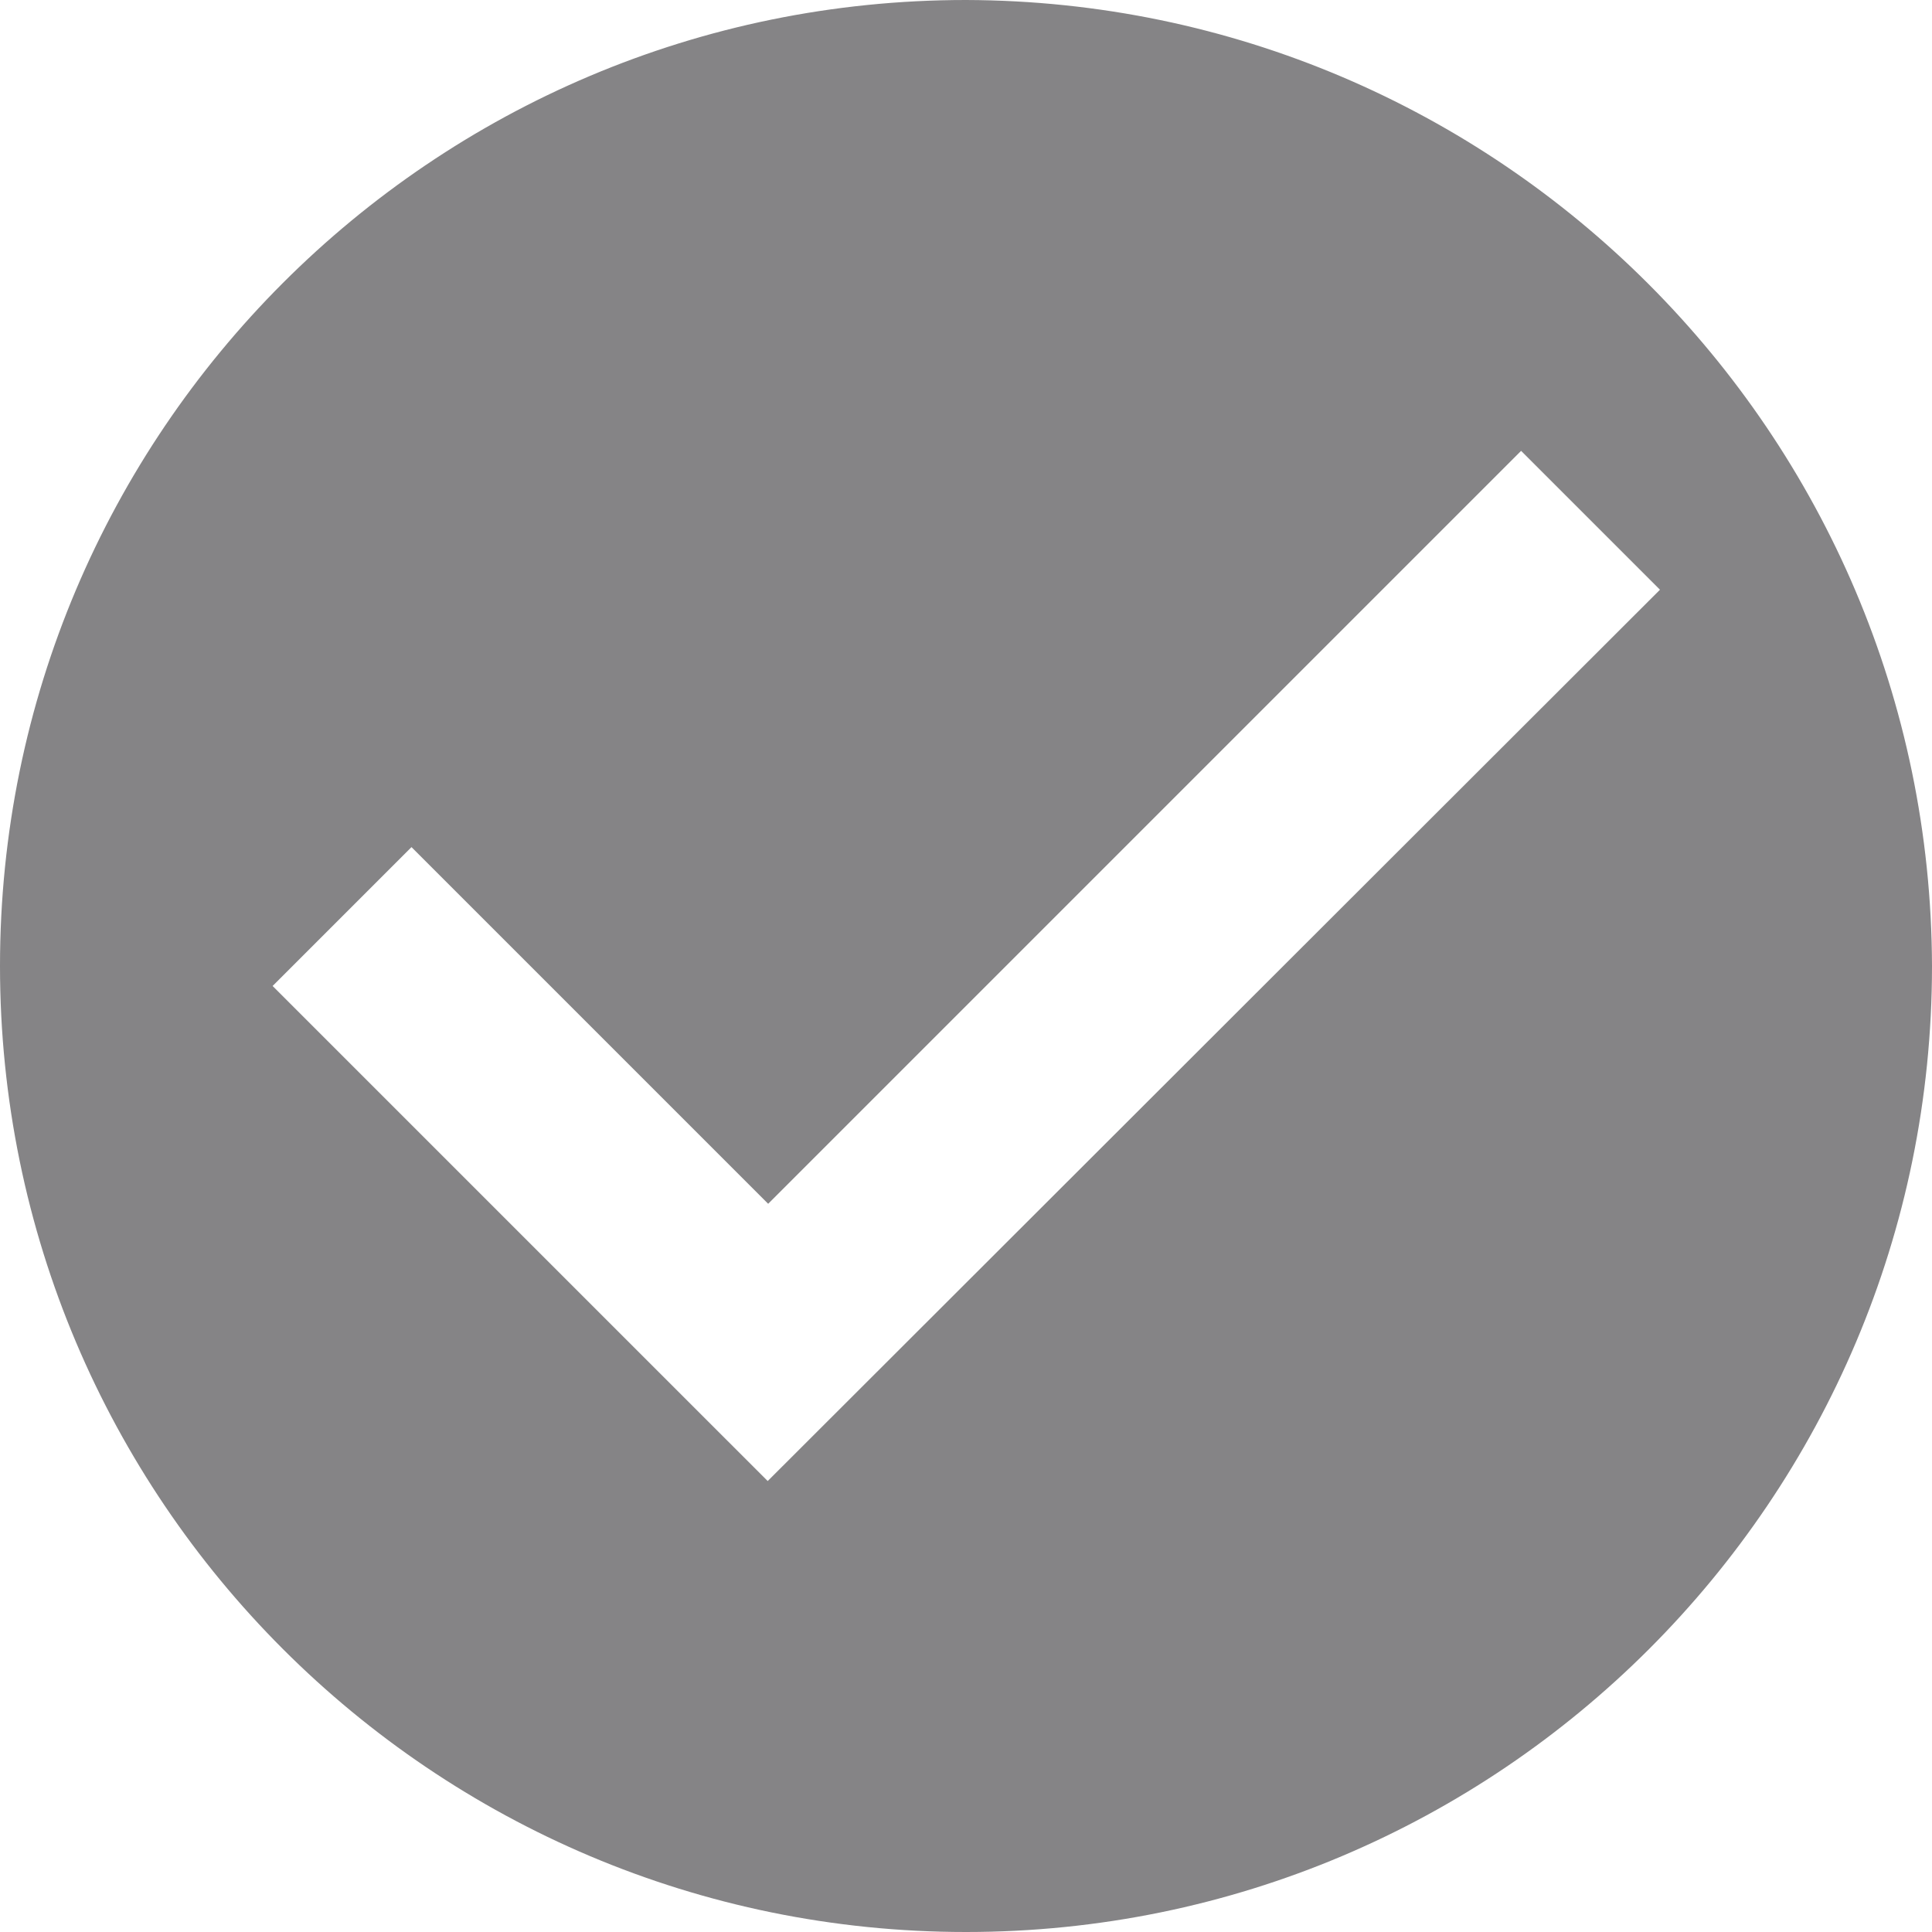
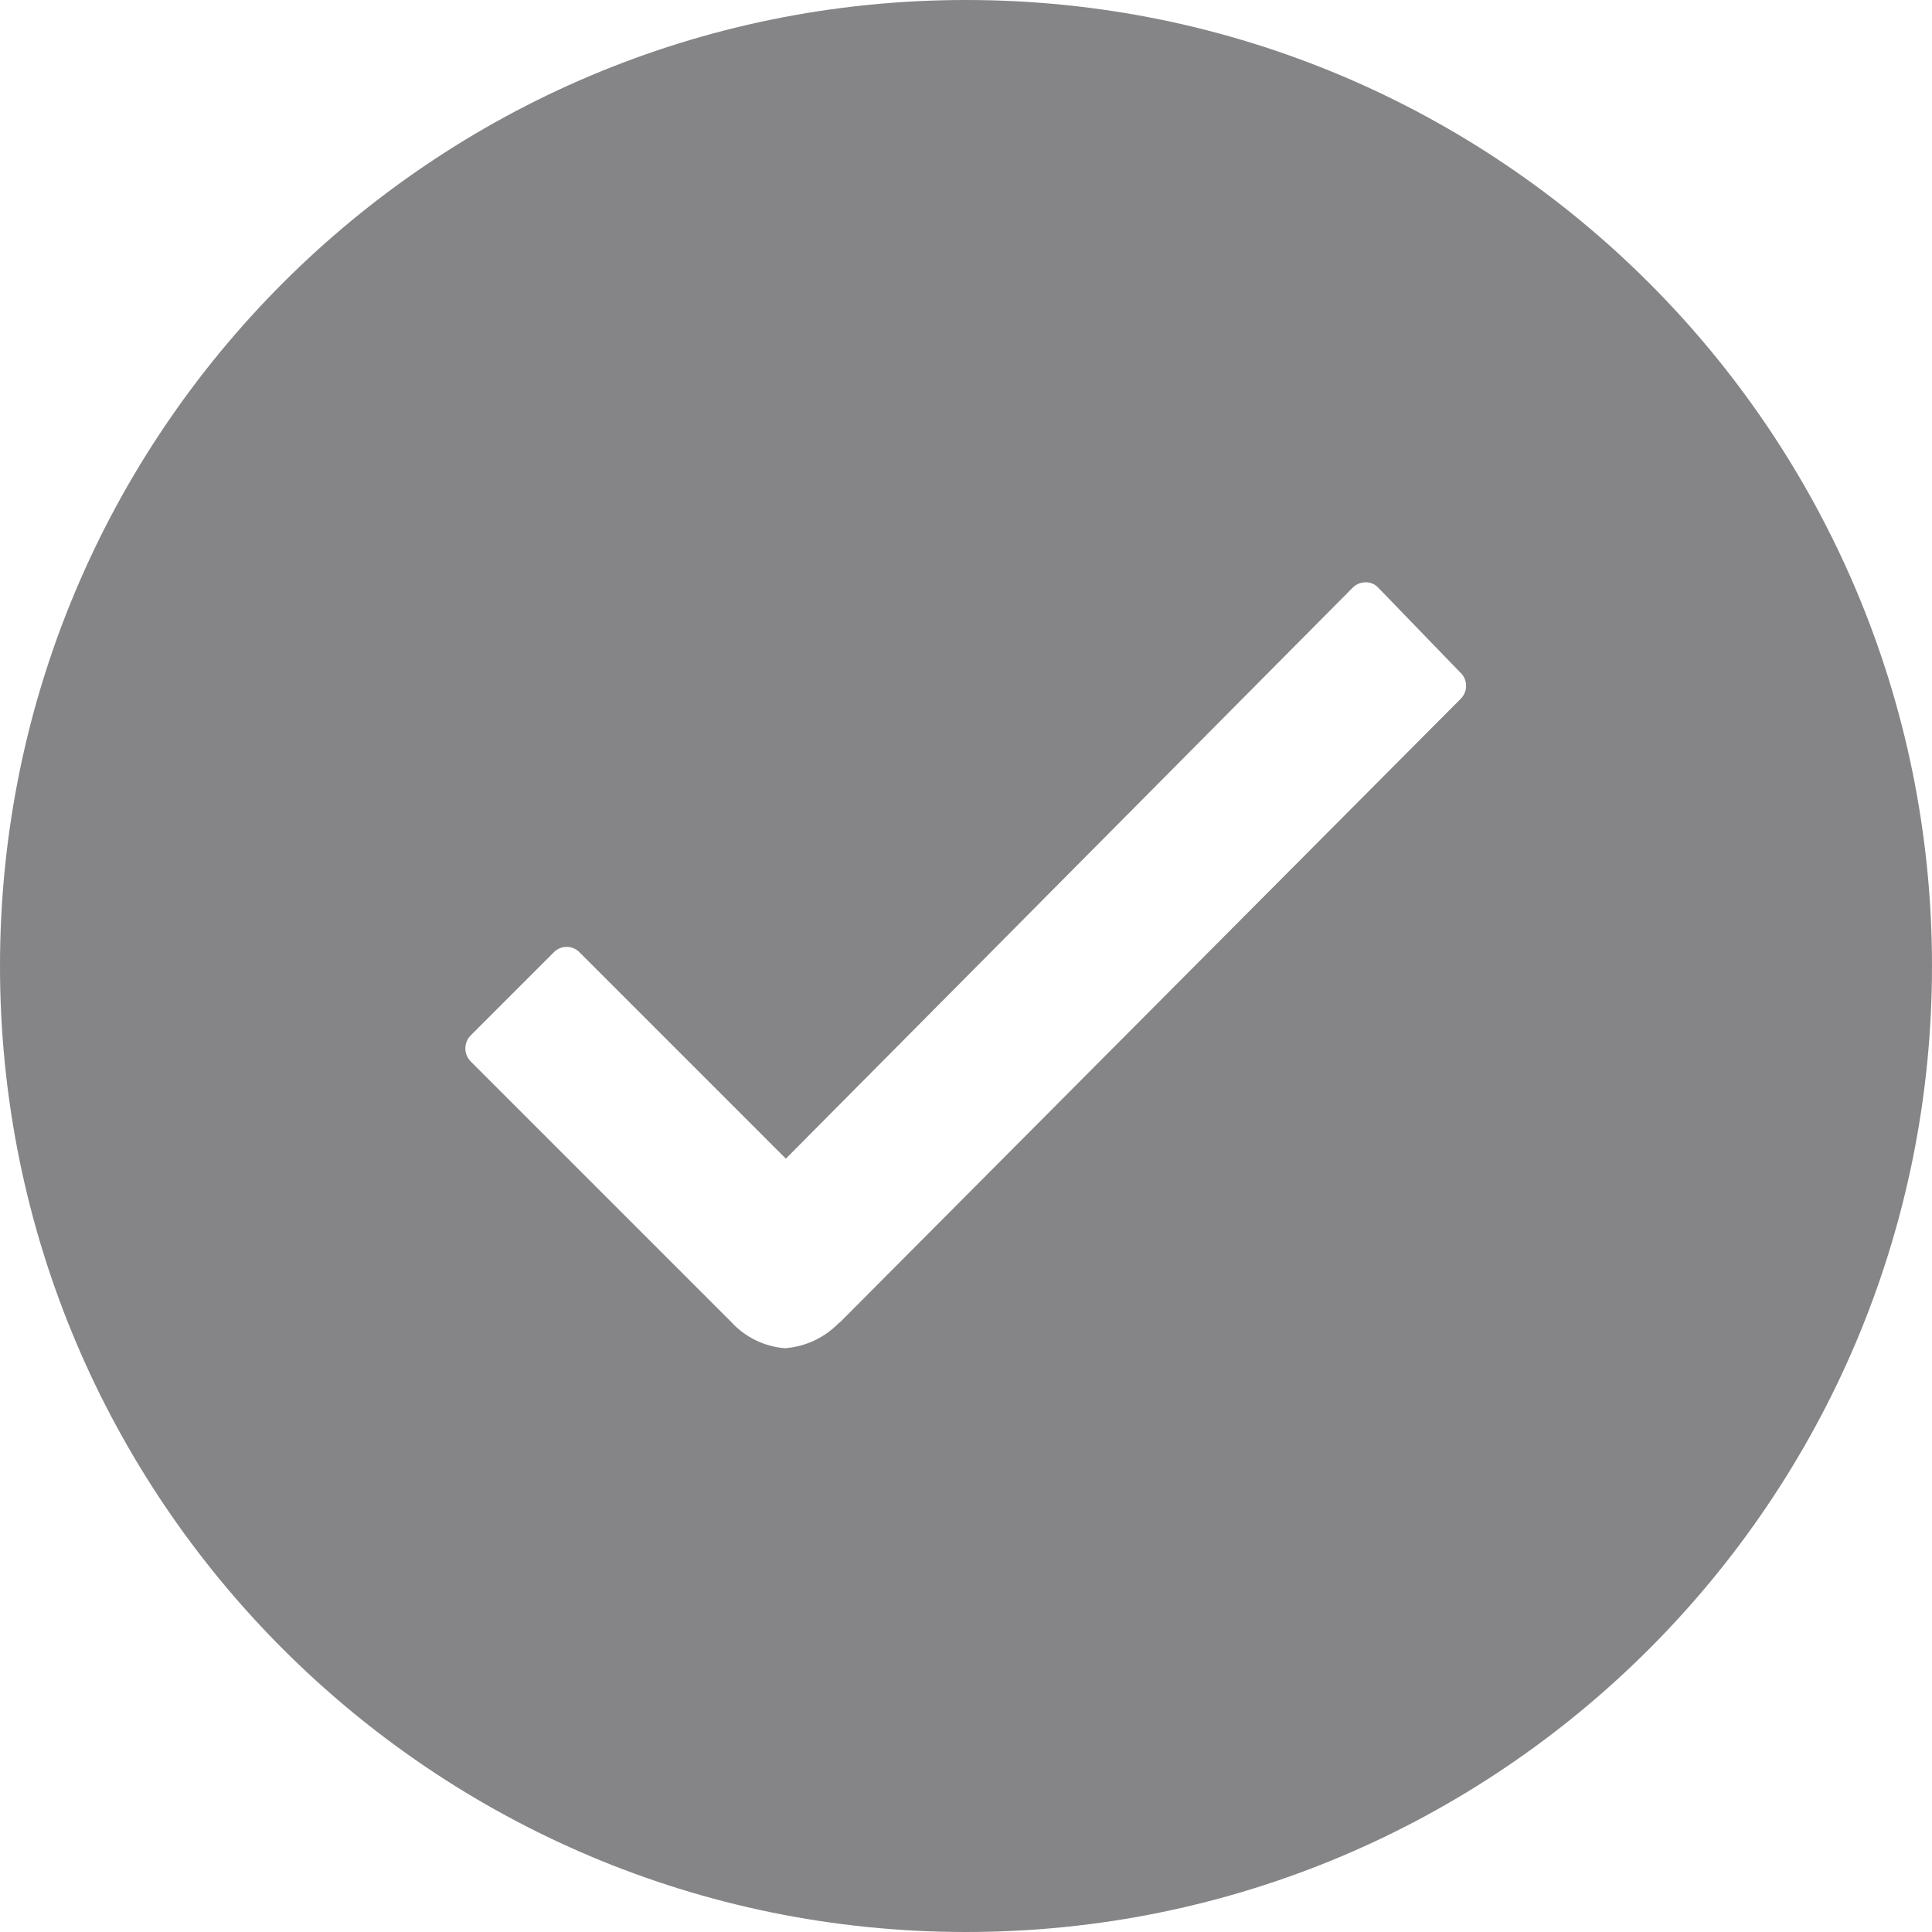
- <svg xmlns="http://www.w3.org/2000/svg" width="89.552" height="89.552" viewBox="0 0 89.552 89.552">
-   <path id="Icon_ionic-md-checkmark-circle-grey" data-name="Icon ionic-md-checkmark-circle" d="M48.151,3.375A44.776,44.776,0,1,0,92.927,48.151,44.908,44.908,0,0,0,48.151,3.375ZM38.959,72.024,16.011,49.077l6.437-6.437L38.981,59.173l34.9-34.9,6.437,6.437Z" transform="translate(-3.375 -3.375)" fill="#858486" />
+ <svg xmlns="http://www.w3.org/2000/svg" width="25" height="25" viewBox="0 0 25 25">
+   <path id="kyc_checmark_inactive" d="M15.875,3.375a12.5,12.5,0,1,0,12.5,12.5A12.5,12.5,0,0,0,15.875,3.375Zm6.4,9.044L14.24,20.49h-.006a1.085,1.085,0,0,1-.7.331,1.052,1.052,0,0,1-.7-.343L9.469,17.113a.239.239,0,0,1,0-.343l1.07-1.07a.232.232,0,0,1,.337,0l2.668,2.668,7.332-7.386a.237.237,0,0,1,.168-.072h0a.218.218,0,0,1,.168.072l1.052,1.088A.237.237,0,0,1,22.275,12.419Z" transform="translate(-3.375 -3.375)" fill="#858486" />
</svg>
